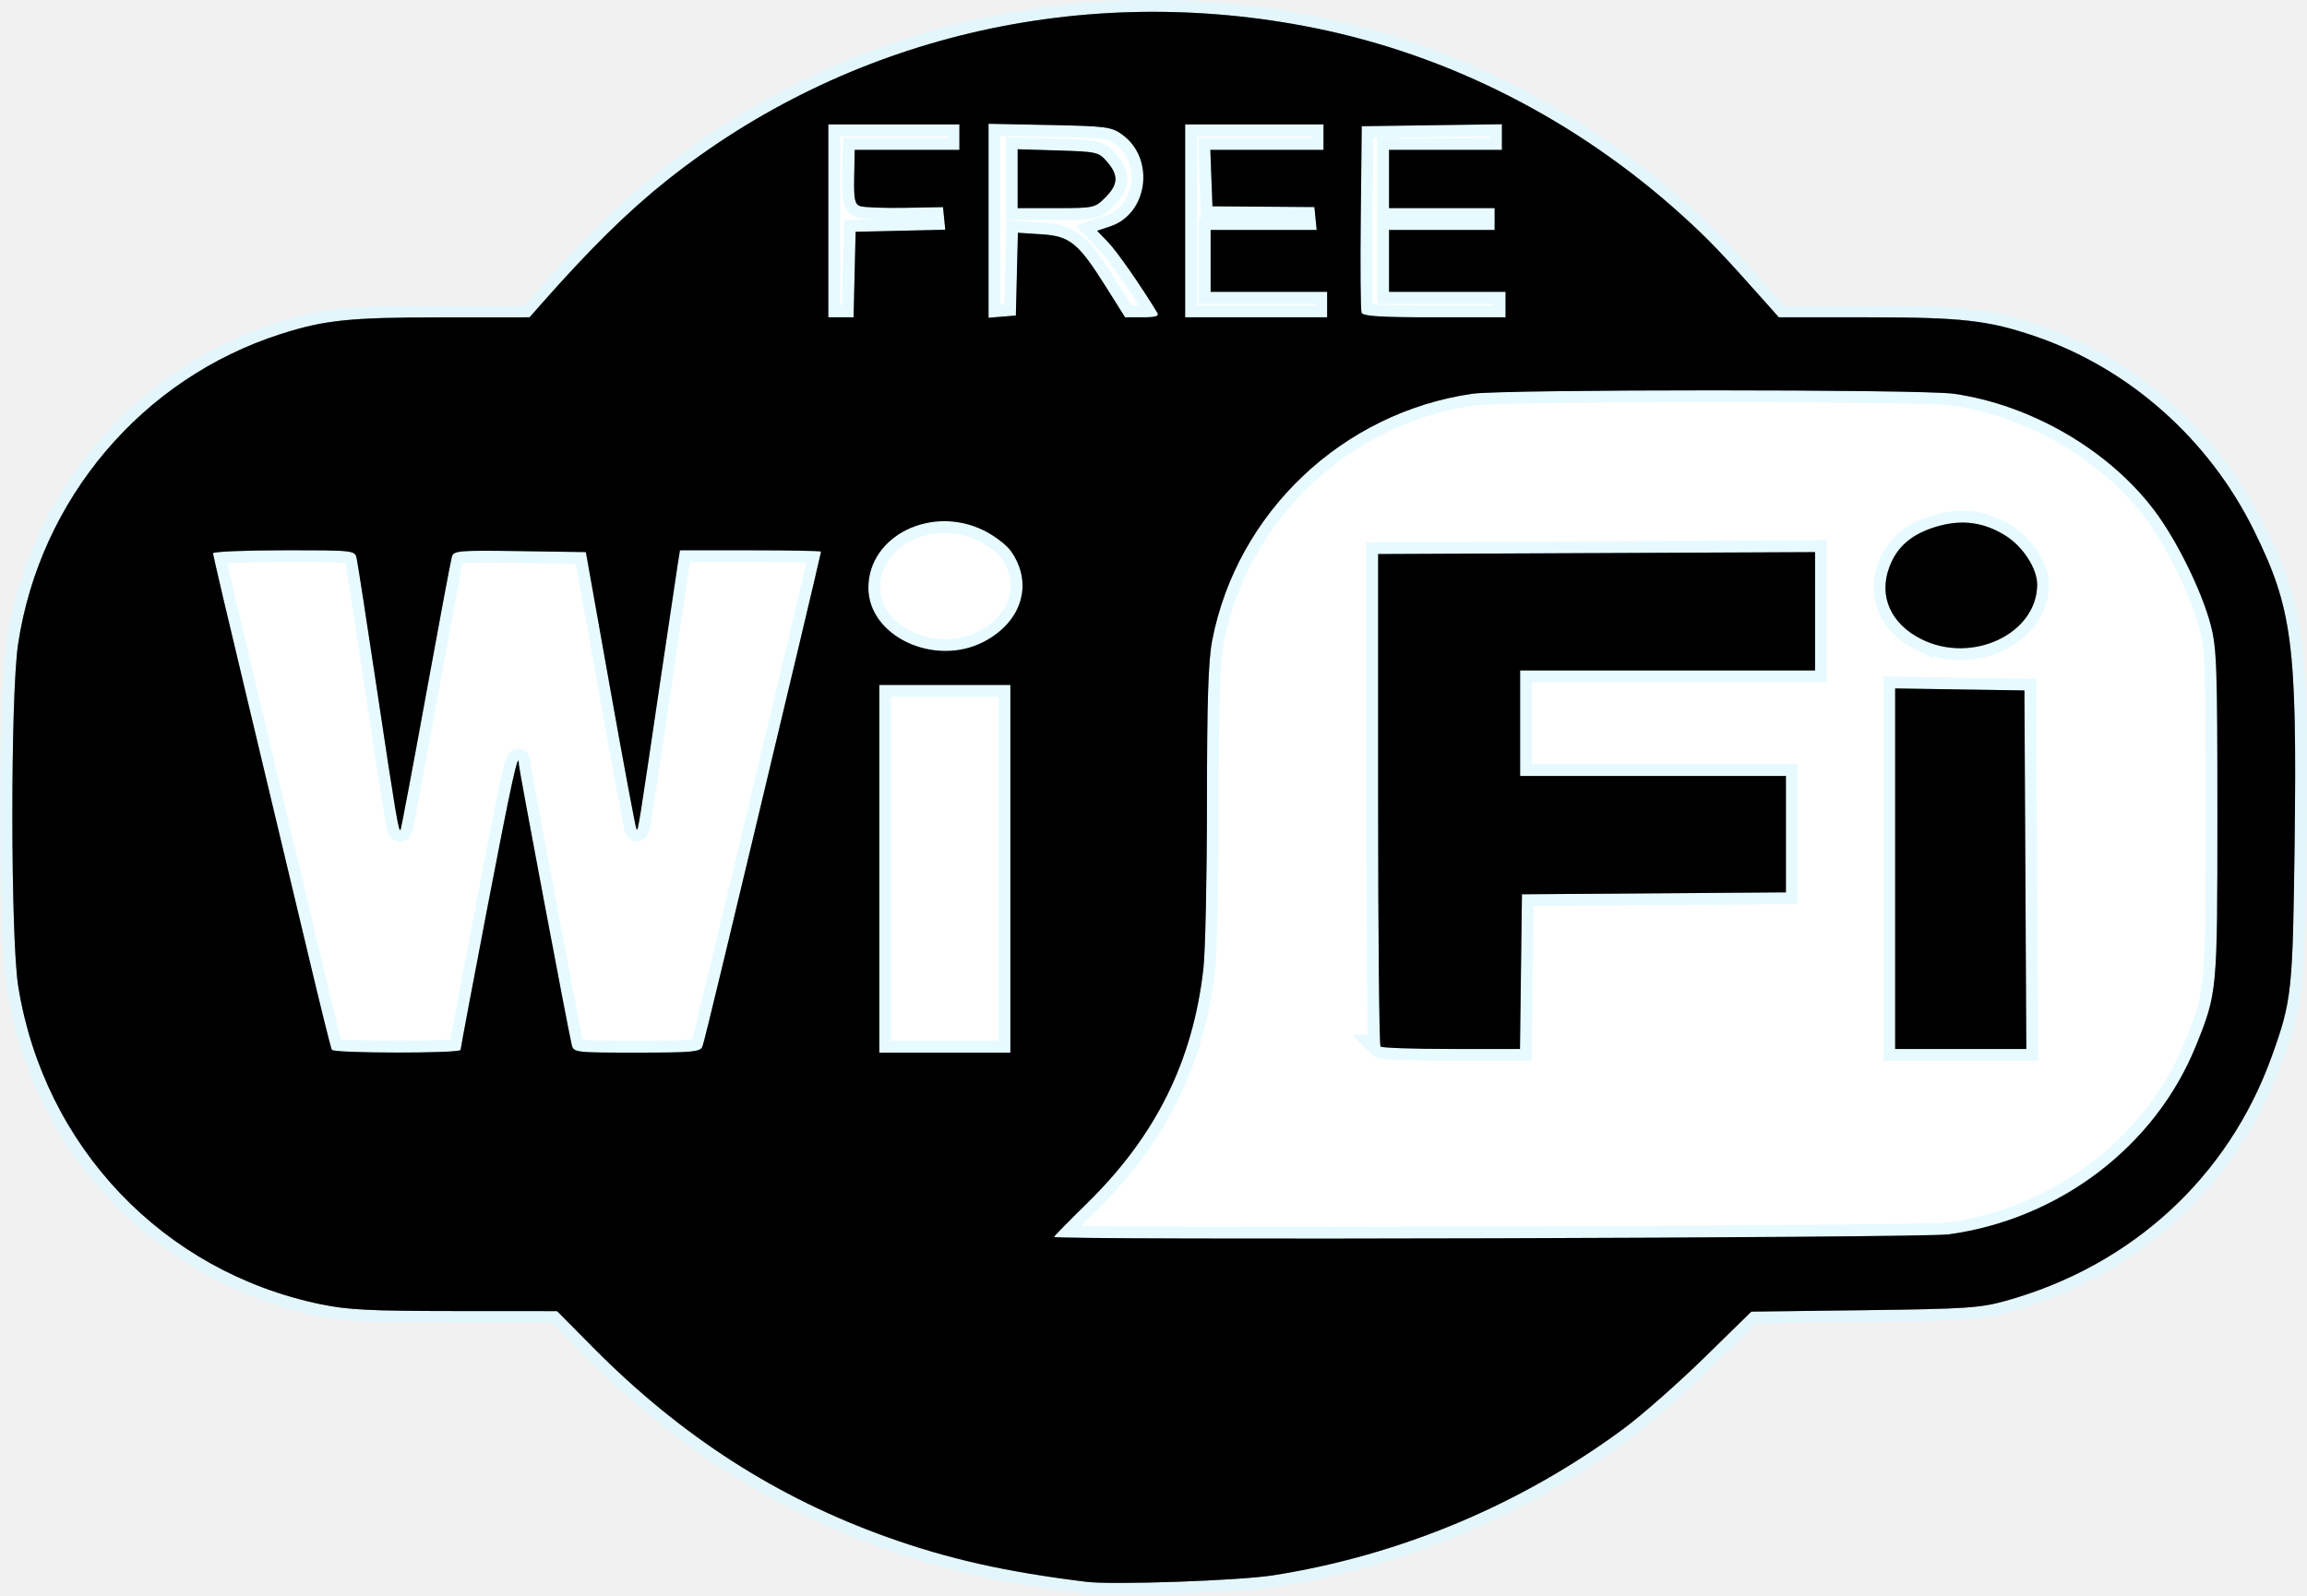
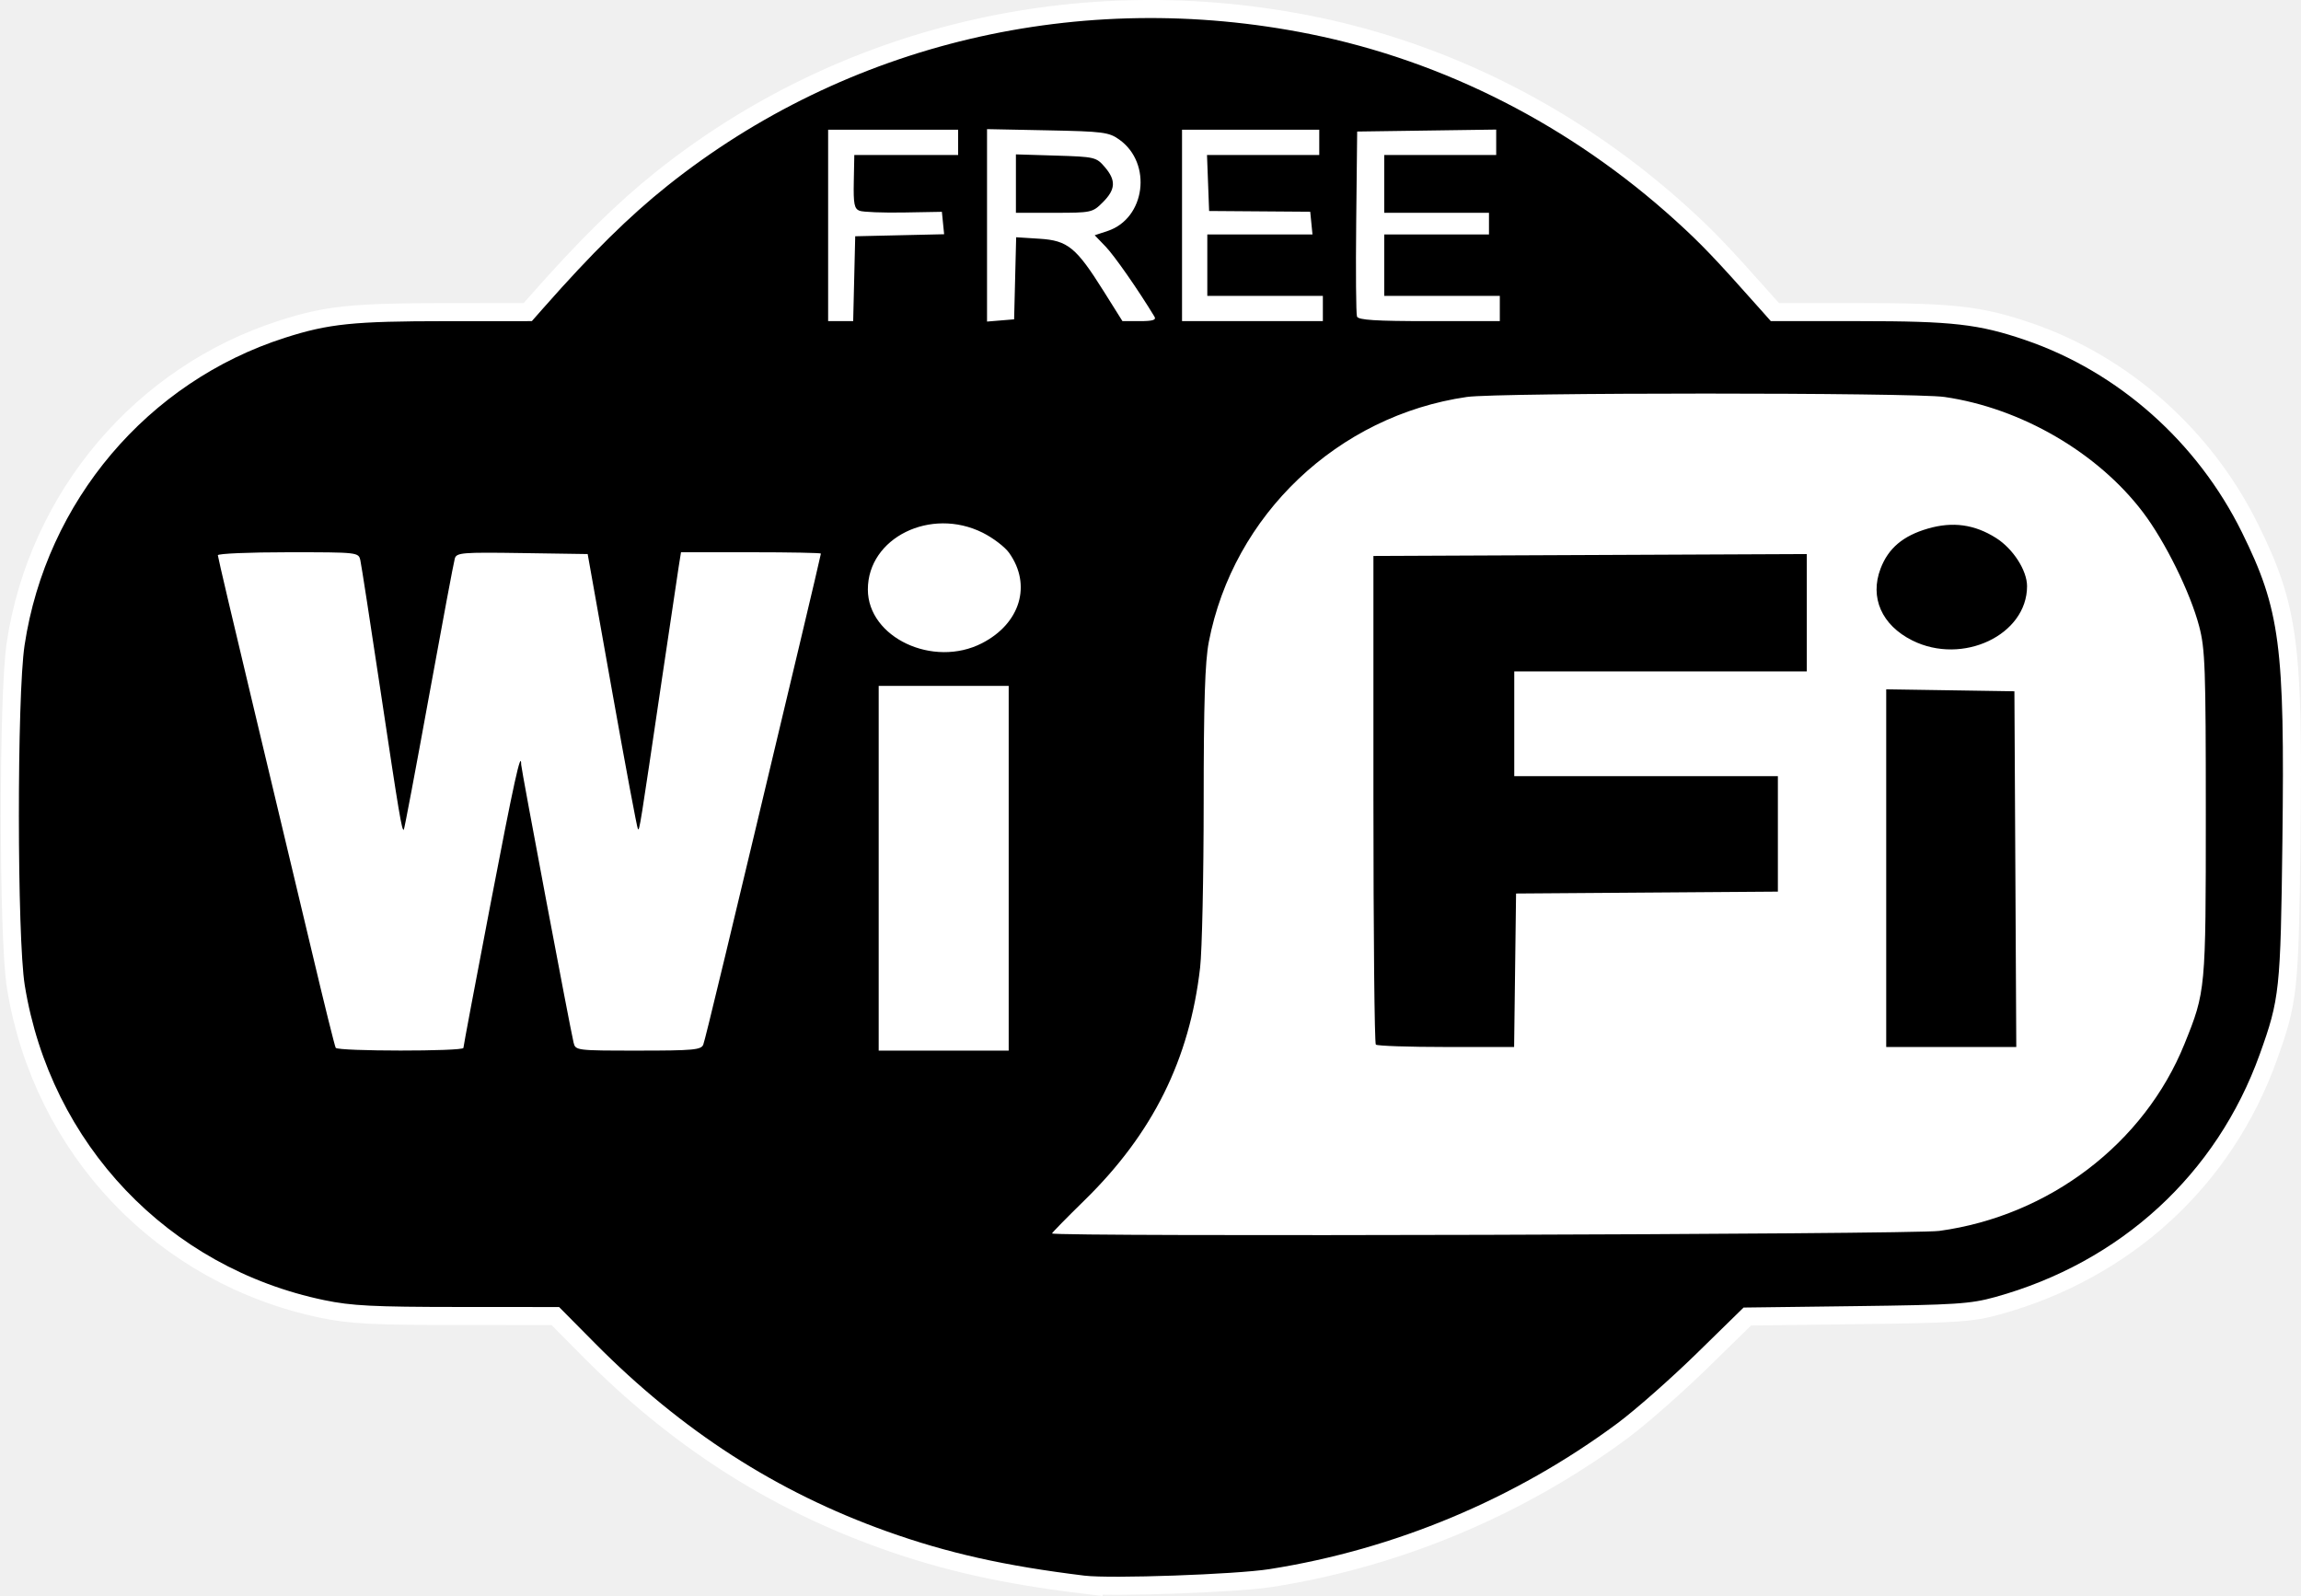
- <svg xmlns="http://www.w3.org/2000/svg" width="178.817mm" height="123.678mm" viewBox="0 0 633.602 438.228" id="svg2" version="1.1">
+ <svg xmlns="http://www.w3.org/2000/svg" width="179.827mm" height="124.728mm" viewBox="0 0 637.184 441.949" id="svg2" version="1.1">
  <defs id="defs4" />
-   <g id="layer1" transform="translate(-23.50711,-17.04427)">
+   <g id="layer1" transform="translate(-21.67682,-15.29531)">
    <path style="fill:#000000" d="M 322,451.61 C 299.902,448.905 284.076,445.359 267.238,439.34 236.738,428.439 210.463,411.51 186.5,387.322 l -10,-10.094 -28,-0.017 c -23.409,-0.014 -29.476,-0.323 -37,-1.885 -43.231,-8.97 -75.836,-43.235 -82.965,-87.19 -2.144,-13.219 -2.182,-80.049 -0.053,-94.168 6.004,-39.83 34.075,-72.975 72.116,-85.149 12.129,-3.882 18.949,-4.583 44.628,-4.592 l 23.726,-0.008 3.274,-3.714 c 13.322,-15.109 23.716,-25.351 34.274,-33.772 49.599,-39.558 114.34,-54.834 178,-42.001 37.146,7.488 72.175,25.366 101.138,51.619 7.14,6.472 10.945,10.454 23.524,24.617 l 2.886,3.25 24.518,0 c 25.773,0 33.049,0.828 45.934,5.23 25.755,8.797 47.674,28.253 60.013,53.27 10.566,21.422 11.866,31.346 11.199,85.5 -0.508,41.266 -0.764,43.672 -6.271,59.006 -11.935,33.232 -38.51,57.62 -73.266,67.238 -6.879,1.904 -10.891,2.165 -38.675,2.516 l -31,0.392 -13,12.717 c -7.15,6.994 -17.05,15.717 -22,19.384 -28.246,20.925 -61.546,34.871 -96.318,40.337 -9.319,1.465 -43.966,2.683 -51.182,1.8 z m 236.678,-95.46 c 30.471,-4.166 56.789,-24.229 67.915,-51.773 5.876,-14.547 5.908,-14.892 5.908,-63.658 0,-40.482 -0.185,-45.703 -1.839,-52 -2.459,-9.361 -9.431,-23.497 -15.585,-31.602 -12.546,-16.521 -33.752,-28.834 -54.943,-31.899 -8.641,-1.25 -123.625,-1.25 -132.266,0 -35.723,5.168 -64.688,32.667 -71.455,67.839 -1.058,5.498 -1.414,16.659 -1.42,44.5 -0.005,20.439 -0.447,40.987 -0.983,45.662 -2.919,25.45 -13.094,45.936 -32.008,64.444 -4.95,4.844 -9.001,8.976 -9.001,9.182 0,0.972 238.42,0.297 245.678,-0.696 z M 402.667,304.553 C 402.3,304.186 402,273.593 402,236.568 l 0,-67.318 60,-0.265 60,-0.265 -1.7e-4,16.25 -1.7e-4,16.25 -40.5,0 -40.5,0 0,14.5 0,14.5 36.5,0 36.5,0 0,15.988 0,15.988 -36.25,0.262 -36.25,0.262 -0.27,21.25 -0.27,21.25 -18.813,0 c -10.347,0 -19.113,-0.3 -19.48,-0.667 z M 544,255.696 l 0,-49.523 17.75,0.273 17.75,0.273 0.259,49.25 0.259,49.25 -18.009,0 -18.009,0 0,-49.523 z m 7.234,-63.047 c -8.474,-4.223 -11.858,-11.89 -8.791,-19.92 2.15,-5.631 6.215,-9.064 13.101,-11.066 6.88,-2 12.931,-1.162 18.887,2.615 4.72,2.993 8.569,8.984 8.569,13.336 0,13.525 -17.846,21.971 -31.766,15.034 z M 150.005,305.469 c 0.003,-0.412 3.36,-18.244 7.46,-39.626 C 164.003,231.745 166,222.666 166,227.035 c 0,1.128 13.462,72.53 14.505,76.935 0.527,2.227 0.714,2.25 17.907,2.25 15.278,0 17.451,-0.201 18.012,-1.663 0.567,-1.479 6.634,-26.685 26.649,-110.721 C 246.333,180.149 249,168.786 249,168.585 c 0,-0.201 -8.717,-0.366 -19.372,-0.366 l -19.372,0 -0.63,3.943 c -0.347,2.169 -2.412,16.006 -4.588,30.75 -6.186,41.903 -6.268,42.41 -6.709,41.968 -0.229,-0.229 -3.454,-17.46 -7.167,-38.289 l -6.749,-37.872 -18.131,-0.272 c -16.625,-0.25 -18.175,-0.125 -18.661,1.5 -0.291,0.975 -3.518,18.197 -7.171,38.272 -3.653,20.075 -6.781,36.645 -6.95,36.822 -0.518,0.54 -1.292,-4.083 -6.503,-38.822 -2.764,-18.425 -5.252,-34.513 -5.529,-35.75 -0.501,-2.239 -0.598,-2.25 -19.985,-2.25 -10.715,0 -19.481,0.372 -19.481,0.827 0,0.455 4.521,19.692 10.047,42.75 5.526,23.058 12.762,53.387 16.081,67.399 3.319,14.012 6.249,25.825 6.512,26.25 0.616,0.996 35.358,1.019 35.365,0.024 z M 301,255.719 l 0,-50.5 -18,0 -18,0 0,50.5 0,50.5 18,0 18,0 0,-50.5 z m -7.378,-62.323 c 10.607,-5.454 13.81,-16.144 7.493,-25.014 -1.171,-1.645 -4.465,-4.154 -7.319,-5.576 C 279.384,155.623 262,164.216 262,178.522 c 0,13.31 18.104,21.826 31.622,14.875 z m -35.404,-100.927 0.282,-11.75 12.311,-0.281 12.311,-0.281 -0.311,-3.104 -0.311,-3.104 -10.533,0.187 c -5.793,0.103 -11.314,-0.113 -12.269,-0.479 -1.451,-0.557 -1.713,-1.881 -1.593,-8.052 l 0.143,-7.386 14.376,0 14.376,0 0,-3.5 0,-3.5 -18,0 -18,0 0,26.5 0,26.5 3.468,0 3.468,0 0.282,-11.75 z m 44.566,-0.114 0.284,-11.364 6.449,0.411 c 7.861,0.501 10.153,2.376 17.806,14.566 l 5.178,8.248 4.809,0.002 c 3.585,0.001 4.616,-0.317 4.051,-1.248 -4.488,-7.403 -11.082,-16.864 -13.517,-19.392 l -3.026,-3.142 3.559,-1.175 c 10.494,-3.463 12.463,-18.74 3.261,-25.304 -2.893,-2.064 -4.438,-2.263 -19.886,-2.572 l -16.75,-0.334 0,26.645 0,26.645 3.75,-0.31 3.75,-0.31 0.284,-11.364 z M 303,66.131 l 0,-8.088 11.089,0.338 c 10.724,0.327 11.168,0.431 13.5,3.144 3.175,3.694 3.043,6.217 -0.512,9.771 -2.862,2.862 -3.143,2.923 -13.5,2.923 l -10.577,0 0,-8.088 z m 85,34.588 0,-3.5 -16,0 -16,0 0,-8.5 0,-8.5 14.563,0 14.563,0 -0.313,-3.146 -0.313,-3.146 -14,-0.104 -14,-0.104 -0.292,-7.75 -0.292,-7.75 15.542,0 15.542,0 0,-3.5 0,-3.5 -19,0 -19,0 0,26.5 0,26.5 19.5,0 19.5,0 0,-3.5 z m 49,0 0,-3.5 -16,0 -16,0 0,-8.5 0,-8.5 14.5,0 14.5,0 0,-3 0,-3 -14.5,0 -14.5,0 0,-8 0,-8 15.5,0 15.5,0 0,-3.522 0,-3.522 -19.25,0.272 -19.25,0.272 -0.268,24.982 c -0.147,13.74 -0.049,25.553 0.219,26.25 0.37,0.964 5.167,1.268 20.018,1.268 l 19.531,0 0,-3.5 z" id="path4147" />
    <path style="fill:#ffffff;fill-opacity:1;fill-rule:evenodd;stroke:#000000;stroke-width:1px;stroke-linecap:butt;stroke-linejoin:miter;stroke-opacity:1" d="m 57.211,176.137 33.335,169.706 146.472,37.376 221.223,-11.112 79.802,-7.071 55.558,-8.081 37.376,-35.355 11.112,-46.467 -5.051,-94.954 -18.183,-39.396 -39.396,-22.223 -70.711,-4.041 -58.589,-55.558 -15.152,-14.142 -190.919,0 -72.731,102.025 -114.147,19.193 z" id="path4151" />
-     <path style="fill:#000000;fill-opacity:1;stroke:#def8ff;stroke-width:6.5;stroke-miterlimit:4;stroke-dasharray:none;stroke-opacity:0.732" d="M 322,451.61 C 299.902,448.905 284.076,445.359 267.238,439.34 236.738,428.439 210.463,411.51 186.5,387.322 l -10,-10.094 -28,-0.017 c -23.409,-0.014 -29.476,-0.323 -37,-1.885 -43.231,-8.97 -75.836,-43.235 -82.965,-87.19 -2.144,-13.219 -2.182,-80.049 -0.053,-94.168 6.004,-39.83 34.075,-72.975 72.116,-85.149 12.129,-3.882 18.949,-4.583 44.628,-4.592 l 23.726,-0.008 3.274,-3.714 c 13.322,-15.109 23.716,-25.351 34.274,-33.772 49.599,-39.558 114.34,-54.834 178,-42.001 37.146,7.488 72.175,25.366 101.138,51.619 7.14,6.472 10.945,10.454 23.524,24.617 l 2.886,3.25 24.518,0 c 25.773,0 33.049,0.828 45.934,5.23 25.755,8.797 47.674,28.253 60.013,53.27 10.566,21.422 11.866,31.346 11.199,85.5 -0.508,41.266 -0.764,43.672 -6.271,59.006 -11.935,33.232 -38.51,57.62 -73.266,67.238 -6.879,1.904 -10.891,2.165 -38.675,2.516 l -31,0.392 -13,12.717 c -7.15,6.994 -17.05,15.717 -22,19.384 -28.246,20.925 -61.546,34.871 -96.318,40.337 -9.319,1.465 -43.966,2.683 -51.182,1.8 z m 236.678,-95.46 c 30.471,-4.166 56.789,-24.229 67.915,-51.773 5.876,-14.547 5.908,-14.892 5.908,-63.658 0,-40.482 -0.185,-45.703 -1.839,-52 -2.459,-9.361 -9.431,-23.497 -15.585,-31.602 -12.546,-16.521 -33.752,-28.834 -54.943,-31.899 -8.641,-1.25 -123.625,-1.25 -132.266,0 -35.723,5.168 -64.688,32.667 -71.455,67.839 -1.058,5.498 -1.414,16.659 -1.42,44.5 -0.005,20.439 -0.447,40.987 -0.983,45.662 -2.919,25.45 -13.094,45.936 -32.008,64.444 -4.95,4.844 -9.001,8.976 -9.001,9.182 0,0.972 238.42,0.297 245.678,-0.696 z M 402.667,304.553 C 402.3,304.186 402,273.593 402,236.568 l 0,-67.318 60,-0.265 60,-0.265 -1.7e-4,16.25 -1.7e-4,16.25 -40.5,0 -40.5,0 0,14.5 0,14.5 36.5,0 36.5,0 0,15.988 0,15.988 -36.25,0.262 -36.25,0.262 -0.27,21.25 -0.27,21.25 -18.813,0 c -10.347,0 -19.113,-0.3 -19.48,-0.667 z M 544,255.696 l 0,-49.523 17.75,0.273 17.75,0.273 0.259,49.25 0.259,49.25 -18.009,0 -18.009,0 0,-49.523 z m 7.234,-63.047 c -8.474,-4.223 -11.858,-11.89 -8.791,-19.92 2.15,-5.631 6.215,-9.064 13.101,-11.066 6.88,-2 12.931,-1.162 18.887,2.615 4.72,2.993 8.569,8.984 8.569,13.336 0,13.525 -17.846,21.971 -31.766,15.034 z M 150.005,305.469 c 0.003,-0.412 3.36,-18.244 7.46,-39.626 C 164.003,231.745 166,222.666 166,227.035 c 0,1.128 13.462,72.53 14.505,76.935 0.527,2.227 0.714,2.25 17.907,2.25 15.278,0 17.451,-0.201 18.012,-1.663 0.567,-1.479 6.634,-26.685 26.649,-110.721 C 246.333,180.149 249,168.786 249,168.585 c 0,-0.201 -8.717,-0.366 -19.372,-0.366 l -19.372,0 -0.63,3.943 c -0.347,2.169 -2.412,16.006 -4.588,30.75 -6.186,41.903 -6.268,42.41 -6.709,41.968 -0.229,-0.229 -3.454,-17.46 -7.167,-38.289 l -6.749,-37.872 -18.131,-0.272 c -16.625,-0.25 -18.175,-0.125 -18.661,1.5 -0.291,0.975 -3.518,18.197 -7.171,38.272 -3.653,20.075 -6.781,36.645 -6.95,36.822 -0.518,0.54 -1.292,-4.083 -6.503,-38.822 -2.764,-18.425 -5.252,-34.513 -5.529,-35.75 -0.501,-2.239 -0.598,-2.25 -19.985,-2.25 -10.715,0 -19.481,0.372 -19.481,0.827 0,0.455 4.521,19.692 10.047,42.75 5.526,23.058 12.762,53.387 16.081,67.399 3.319,14.012 6.249,25.825 6.512,26.25 0.616,0.996 35.358,1.019 35.365,0.024 z M 301,255.719 l 0,-50.5 -18,0 -18,0 0,50.5 0,50.5 18,0 18,0 0,-50.5 z m -7.378,-62.323 c 10.607,-5.454 13.81,-16.144 7.493,-25.014 -1.171,-1.645 -4.465,-4.154 -7.319,-5.576 C 279.384,155.623 262,164.216 262,178.522 c 0,13.31 18.104,21.826 31.622,14.875 z m -35.404,-100.927 0.282,-11.75 12.311,-0.281 12.311,-0.281 -0.311,-3.104 -0.311,-3.104 -10.533,0.187 c -5.793,0.103 -11.314,-0.113 -12.269,-0.479 -1.451,-0.557 -1.713,-1.881 -1.593,-8.052 l 0.143,-7.386 14.376,0 14.376,0 0,-3.5 0,-3.5 -18,0 -18,0 0,26.5 0,26.5 3.468,0 3.468,0 0.282,-11.75 z m 44.566,-0.114 0.284,-11.364 6.449,0.411 c 7.861,0.501 10.153,2.376 17.806,14.566 l 5.178,8.248 4.809,0.002 c 3.585,0.001 4.616,-0.317 4.051,-1.248 -4.488,-7.403 -11.082,-16.864 -13.517,-19.392 l -3.026,-3.142 3.559,-1.175 c 10.494,-3.463 12.463,-18.74 3.261,-25.304 -2.893,-2.064 -4.438,-2.263 -19.886,-2.572 l -16.75,-0.334 0,26.645 0,26.645 3.75,-0.31 3.75,-0.31 0.284,-11.364 z M 303,66.131 l 0,-8.088 11.089,0.338 c 10.724,0.327 11.168,0.431 13.5,3.144 3.175,3.694 3.043,6.217 -0.512,9.771 -2.862,2.862 -3.143,2.923 -13.5,2.923 l -10.577,0 0,-8.088 z m 85,34.588 0,-3.5 -16,0 -16,0 0,-8.5 0,-8.5 14.563,0 14.563,0 -0.313,-3.146 -0.313,-3.146 -14,-0.104 -14,-0.104 -0.292,-7.75 -0.292,-7.75 15.542,0 15.542,0 0,-3.5 0,-3.5 -19,0 -19,0 0,26.5 0,26.5 19.5,0 19.5,0 0,-3.5 z m 49,0 0,-3.5 -16,0 -16,0 0,-8.5 0,-8.5 14.5,0 14.5,0 0,-3 0,-3 -14.5,0 -14.5,0 0,-8 0,-8 15.5,0 15.5,0 0,-3.522 0,-3.522 -19.25,0.272 -19.25,0.272 -0.268,24.982 c -0.147,13.74 -0.049,25.553 0.219,26.25 0.37,0.964 5.167,1.268 20.018,1.268 l 19.531,0 0,-3.5 z" id="path4218" />
+     <path style="fill:#000000;fill-opacity:1;stroke:#ffffff;stroke-width:10;stroke-miterlimit:4;stroke-dasharray:none;stroke-opacity:1" d="M 322,451.61 C 299.902,448.905 284.076,445.359 267.238,439.34 236.738,428.439 210.463,411.51 186.5,387.322 l -10,-10.094 -28,-0.017 c -23.409,-0.014 -29.476,-0.323 -37,-1.885 -43.231,-8.97 -75.836,-43.235 -82.965,-87.19 -2.144,-13.219 -2.182,-80.049 -0.053,-94.168 6.004,-39.83 34.075,-72.975 72.116,-85.149 12.129,-3.882 18.949,-4.583 44.628,-4.592 l 23.726,-0.008 3.274,-3.714 c 13.322,-15.109 23.716,-25.351 34.274,-33.772 49.599,-39.558 114.34,-54.834 178,-42.001 37.146,7.488 72.175,25.366 101.138,51.619 7.14,6.472 10.945,10.454 23.524,24.617 l 2.886,3.25 24.518,0 c 25.773,0 33.049,0.828 45.934,5.23 25.755,8.797 47.674,28.253 60.013,53.27 10.566,21.422 11.866,31.346 11.199,85.5 -0.508,41.266 -0.764,43.672 -6.271,59.006 -11.935,33.232 -38.51,57.62 -73.266,67.238 -6.879,1.904 -10.891,2.165 -38.675,2.516 l -31,0.392 -13,12.717 c -7.15,6.994 -17.05,15.717 -22,19.384 -28.246,20.925 -61.546,34.871 -96.318,40.337 -9.319,1.465 -43.966,2.683 -51.182,1.8 z m 236.678,-95.46 c 30.471,-4.166 56.789,-24.229 67.915,-51.773 5.876,-14.547 5.908,-14.892 5.908,-63.658 0,-40.482 -0.185,-45.703 -1.839,-52 -2.459,-9.361 -9.431,-23.497 -15.585,-31.602 -12.546,-16.521 -33.752,-28.834 -54.943,-31.899 -8.641,-1.25 -123.625,-1.25 -132.266,0 -35.723,5.168 -64.688,32.667 -71.455,67.839 -1.058,5.498 -1.414,16.659 -1.42,44.5 -0.005,20.439 -0.447,40.987 -0.983,45.662 -2.919,25.45 -13.094,45.936 -32.008,64.444 -4.95,4.844 -9.001,8.976 -9.001,9.182 0,0.972 238.42,0.297 245.678,-0.696 z M 402.667,304.553 C 402.3,304.186 402,273.593 402,236.568 l 0,-67.318 60,-0.265 60,-0.265 -1.7e-4,16.25 -1.7e-4,16.25 -40.5,0 -40.5,0 0,14.5 0,14.5 36.5,0 36.5,0 0,15.988 0,15.988 -36.25,0.262 -36.25,0.262 -0.27,21.25 -0.27,21.25 -18.813,0 c -10.347,0 -19.113,-0.3 -19.48,-0.667 z M 544,255.696 l 0,-49.523 17.75,0.273 17.75,0.273 0.259,49.25 0.259,49.25 -18.009,0 -18.009,0 0,-49.523 z m 7.234,-63.047 c -8.474,-4.223 -11.858,-11.89 -8.791,-19.92 2.15,-5.631 6.215,-9.064 13.101,-11.066 6.88,-2 12.931,-1.162 18.887,2.615 4.72,2.993 8.569,8.984 8.569,13.336 0,13.525 -17.846,21.971 -31.766,15.034 z M 150.005,305.469 c 0.003,-0.412 3.36,-18.244 7.46,-39.626 C 164.003,231.745 166,222.666 166,227.035 c 0,1.128 13.462,72.53 14.505,76.935 0.527,2.227 0.714,2.25 17.907,2.25 15.278,0 17.451,-0.201 18.012,-1.663 0.567,-1.479 6.634,-26.685 26.649,-110.721 C 246.333,180.149 249,168.786 249,168.585 c 0,-0.201 -8.717,-0.366 -19.372,-0.366 l -19.372,0 -0.63,3.943 c -0.347,2.169 -2.412,16.006 -4.588,30.75 -6.186,41.903 -6.268,42.41 -6.709,41.968 -0.229,-0.229 -3.454,-17.46 -7.167,-38.289 l -6.749,-37.872 -18.131,-0.272 c -16.625,-0.25 -18.175,-0.125 -18.661,1.5 -0.291,0.975 -3.518,18.197 -7.171,38.272 -3.653,20.075 -6.781,36.645 -6.95,36.822 -0.518,0.54 -1.292,-4.083 -6.503,-38.822 -2.764,-18.425 -5.252,-34.513 -5.529,-35.75 -0.501,-2.239 -0.598,-2.25 -19.985,-2.25 -10.715,0 -19.481,0.372 -19.481,0.827 0,0.455 4.521,19.692 10.047,42.75 5.526,23.058 12.762,53.387 16.081,67.399 3.319,14.012 6.249,25.825 6.512,26.25 0.616,0.996 35.358,1.019 35.365,0.024 z M 301,255.719 l 0,-50.5 -18,0 -18,0 0,50.5 0,50.5 18,0 18,0 0,-50.5 z m -7.378,-62.323 c 10.607,-5.454 13.81,-16.144 7.493,-25.014 -1.171,-1.645 -4.465,-4.154 -7.319,-5.576 C 279.384,155.623 262,164.216 262,178.522 c 0,13.31 18.104,21.826 31.622,14.875 z m -35.404,-100.927 0.282,-11.75 12.311,-0.281 12.311,-0.281 -0.311,-3.104 -0.311,-3.104 -10.533,0.187 c -5.793,0.103 -11.314,-0.113 -12.269,-0.479 -1.451,-0.557 -1.713,-1.881 -1.593,-8.052 l 0.143,-7.386 14.376,0 14.376,0 0,-3.5 0,-3.5 -18,0 -18,0 0,26.5 0,26.5 3.468,0 3.468,0 0.282,-11.75 z m 44.566,-0.114 0.284,-11.364 6.449,0.411 c 7.861,0.501 10.153,2.376 17.806,14.566 l 5.178,8.248 4.809,0.002 c 3.585,0.001 4.616,-0.317 4.051,-1.248 -4.488,-7.403 -11.082,-16.864 -13.517,-19.392 l -3.026,-3.142 3.559,-1.175 c 10.494,-3.463 12.463,-18.74 3.261,-25.304 -2.893,-2.064 -4.438,-2.263 -19.886,-2.572 l -16.75,-0.334 0,26.645 0,26.645 3.75,-0.31 3.75,-0.31 0.284,-11.364 z M 303,66.131 l 0,-8.088 11.089,0.338 c 10.724,0.327 11.168,0.431 13.5,3.144 3.175,3.694 3.043,6.217 -0.512,9.771 -2.862,2.862 -3.143,2.923 -13.5,2.923 l -10.577,0 0,-8.088 z m 85,34.588 0,-3.5 -16,0 -16,0 0,-8.5 0,-8.5 14.563,0 14.563,0 -0.313,-3.146 -0.313,-3.146 -14,-0.104 -14,-0.104 -0.292,-7.75 -0.292,-7.75 15.542,0 15.542,0 0,-3.5 0,-3.5 -19,0 -19,0 0,26.5 0,26.5 19.5,0 19.5,0 0,-3.5 z m 49,0 0,-3.5 -16,0 -16,0 0,-8.5 0,-8.5 14.5,0 14.5,0 0,-3 0,-3 -14.5,0 -14.5,0 0,-8 0,-8 15.5,0 15.5,0 0,-3.522 0,-3.522 -19.25,0.272 -19.25,0.272 -0.268,24.982 c -0.147,13.74 -0.049,25.553 0.219,26.25 0.37,0.964 5.167,1.268 20.018,1.268 l 19.531,0 0,-3.5 z" id="path4218" />
    <path id="path4149" d="M 322,451.61 C 299.902,448.905 284.076,445.359 267.238,439.34 236.738,428.439 210.463,411.51 186.5,387.322 l -10,-10.094 -28,-0.017 c -23.409,-0.014 -29.476,-0.323 -37,-1.885 -43.231,-8.97 -75.836,-43.235 -82.965,-87.19 -2.144,-13.219 -2.182,-80.049 -0.053,-94.168 6.004,-39.83 34.075,-72.975 72.116,-85.149 12.129,-3.882 18.949,-4.583 44.628,-4.592 l 23.726,-0.008 3.274,-3.714 c 13.322,-15.109 23.716,-25.351 34.274,-33.772 49.599,-39.558 114.34,-54.834 178,-42.001 37.146,7.488 72.175,25.366 101.138,51.619 7.14,6.472 10.945,10.454 23.524,24.617 l 2.886,3.25 24.518,0 c 25.773,0 33.049,0.828 45.934,5.23 25.755,8.797 47.674,28.253 60.013,53.27 10.566,21.422 11.866,31.346 11.199,85.5 -0.508,41.266 -0.764,43.672 -6.271,59.006 -11.935,33.232 -38.51,57.62 -73.266,67.238 -6.879,1.904 -10.891,2.165 -38.675,2.516 l -31,0.392 -13,12.717 c -7.15,6.994 -17.05,15.717 -22,19.384 -28.246,20.925 -61.546,34.871 -96.318,40.337 -9.319,1.465 -43.966,2.683 -51.182,1.8 z m 236.678,-95.46 c 30.471,-4.166 56.789,-24.229 67.915,-51.773 5.876,-14.547 5.908,-14.892 5.908,-63.658 0,-40.482 -0.185,-45.703 -1.839,-52 -2.459,-9.361 -9.431,-23.497 -15.585,-31.602 -12.546,-16.521 -33.752,-28.834 -54.943,-31.899 -8.641,-1.25 -123.625,-1.25 -132.266,0 -35.723,5.168 -64.688,32.667 -71.455,67.839 -1.058,5.498 -1.414,16.659 -1.42,44.5 -0.005,20.439 -0.447,40.987 -0.983,45.662 -2.919,25.45 -13.094,45.936 -32.008,64.444 -4.95,4.844 -9.001,8.976 -9.001,9.182 0,0.972 238.42,0.297 245.678,-0.696 z M 402.667,304.553 C 402.3,304.186 402,273.593 402,236.568 l 0,-67.318 60,-0.265 60,-0.265 -1.7e-4,16.25 -1.7e-4,16.25 -40.5,0 -40.5,0 0,14.5 0,14.5 36.5,0 36.5,0 0,15.988 0,15.988 -36.25,0.262 -36.25,0.262 -0.27,21.25 -0.27,21.25 -18.813,0 c -10.347,0 -19.113,-0.3 -19.48,-0.667 z M 544,255.696 l 0,-49.523 17.75,0.273 17.75,0.273 0.259,49.25 0.259,49.25 -18.009,0 -18.009,0 0,-49.523 z m 7.234,-63.047 c -8.474,-4.223 -11.858,-11.89 -8.791,-19.92 2.15,-5.631 6.215,-9.064 13.101,-11.066 6.88,-2 12.931,-1.162 18.887,2.615 4.72,2.993 8.569,8.984 8.569,13.336 0,13.525 -17.846,21.971 -31.766,15.034 z M 150.005,305.469 c 0.003,-0.412 3.36,-18.244 7.46,-39.626 C 164.003,231.745 166,222.666 166,227.035 c 0,1.128 13.462,72.53 14.505,76.935 0.527,2.227 0.714,2.25 17.907,2.25 15.278,0 17.451,-0.201 18.012,-1.663 0.567,-1.479 6.634,-26.685 26.649,-110.721 C 246.333,180.149 249,168.786 249,168.585 c 0,-0.201 -8.717,-0.366 -19.372,-0.366 l -19.372,0 -0.63,3.943 c -0.347,2.169 -2.412,16.006 -4.588,30.75 -6.186,41.903 -6.268,42.41 -6.709,41.968 -0.229,-0.229 -3.454,-17.46 -7.167,-38.289 l -6.749,-37.872 -18.131,-0.272 c -16.625,-0.25 -18.175,-0.125 -18.661,1.5 -0.291,0.975 -3.518,18.197 -7.171,38.272 -3.653,20.075 -6.781,36.645 -6.95,36.822 -0.518,0.54 -1.292,-4.083 -6.503,-38.822 -2.764,-18.425 -5.252,-34.513 -5.529,-35.75 -0.501,-2.239 -0.598,-2.25 -19.985,-2.25 -10.715,0 -19.481,0.372 -19.481,0.827 0,0.455 4.521,19.692 10.047,42.75 5.526,23.058 12.762,53.387 16.081,67.399 3.319,14.012 6.249,25.825 6.512,26.25 0.616,0.996 35.358,1.019 35.365,0.024 z M 301,255.719 l 0,-50.5 -18,0 -18,0 0,50.5 0,50.5 18,0 18,0 0,-50.5 z m -7.378,-62.323 c 10.607,-5.454 13.81,-16.144 7.493,-25.014 -1.171,-1.645 -4.465,-4.154 -7.319,-5.576 C 279.384,155.623 262,164.216 262,178.522 c 0,13.31 18.104,21.826 31.622,14.875 z m -35.404,-100.927 0.282,-11.75 12.311,-0.281 12.311,-0.281 -0.311,-3.104 -0.311,-3.104 -10.533,0.187 c -5.793,0.103 -11.314,-0.113 -12.269,-0.479 -1.451,-0.557 -1.713,-1.881 -1.593,-8.052 l 0.143,-7.386 14.376,0 14.376,0 0,-3.5 0,-3.5 -18,0 -18,0 0,26.5 0,26.5 3.468,0 3.468,0 0.282,-11.75 z m 44.566,-0.114 0.284,-11.364 6.449,0.411 c 7.861,0.501 10.153,2.376 17.806,14.566 l 5.178,8.248 4.809,0.002 c 3.585,0.001 4.616,-0.317 4.051,-1.248 -4.488,-7.403 -11.082,-16.864 -13.517,-19.392 l -3.026,-3.142 3.559,-1.175 c 10.494,-3.463 12.463,-18.74 3.261,-25.304 -2.893,-2.064 -4.438,-2.263 -19.886,-2.572 l -16.75,-0.334 0,26.645 0,26.645 3.75,-0.31 3.75,-0.31 0.284,-11.364 z M 303,66.131 l 0,-8.088 11.089,0.338 c 10.724,0.327 11.168,0.431 13.5,3.144 3.175,3.694 3.043,6.217 -0.512,9.771 -2.862,2.862 -3.143,2.923 -13.5,2.923 l -10.577,0 0,-8.088 z m 85,34.588 0,-3.5 -16,0 -16,0 0,-8.5 0,-8.5 14.563,0 14.563,0 -0.313,-3.146 -0.313,-3.146 -14,-0.104 -14,-0.104 -0.292,-7.75 -0.292,-7.75 15.542,0 15.542,0 0,-3.5 0,-3.5 -19,0 -19,0 0,26.5 0,26.5 19.5,0 19.5,0 0,-3.5 z m 49,0 0,-3.5 -16,0 -16,0 0,-8.5 0,-8.5 14.5,0 14.5,0 0,-3 0,-3 -14.5,0 -14.5,0 0,-8 0,-8 15.5,0 15.5,0 0,-3.522 0,-3.522 -19.25,0.272 -19.25,0.272 -0.268,24.982 c -0.147,13.74 -0.049,25.553 0.219,26.25 0.37,0.964 5.167,1.268 20.018,1.268 l 19.531,0 0,-3.5 z" style="fill:#000000;fill-opacity:1;stroke:none;stroke-width:6.1;stroke-miterlimit:4;stroke-dasharray:none;stroke-opacity:1" />
  </g>
</svg>
